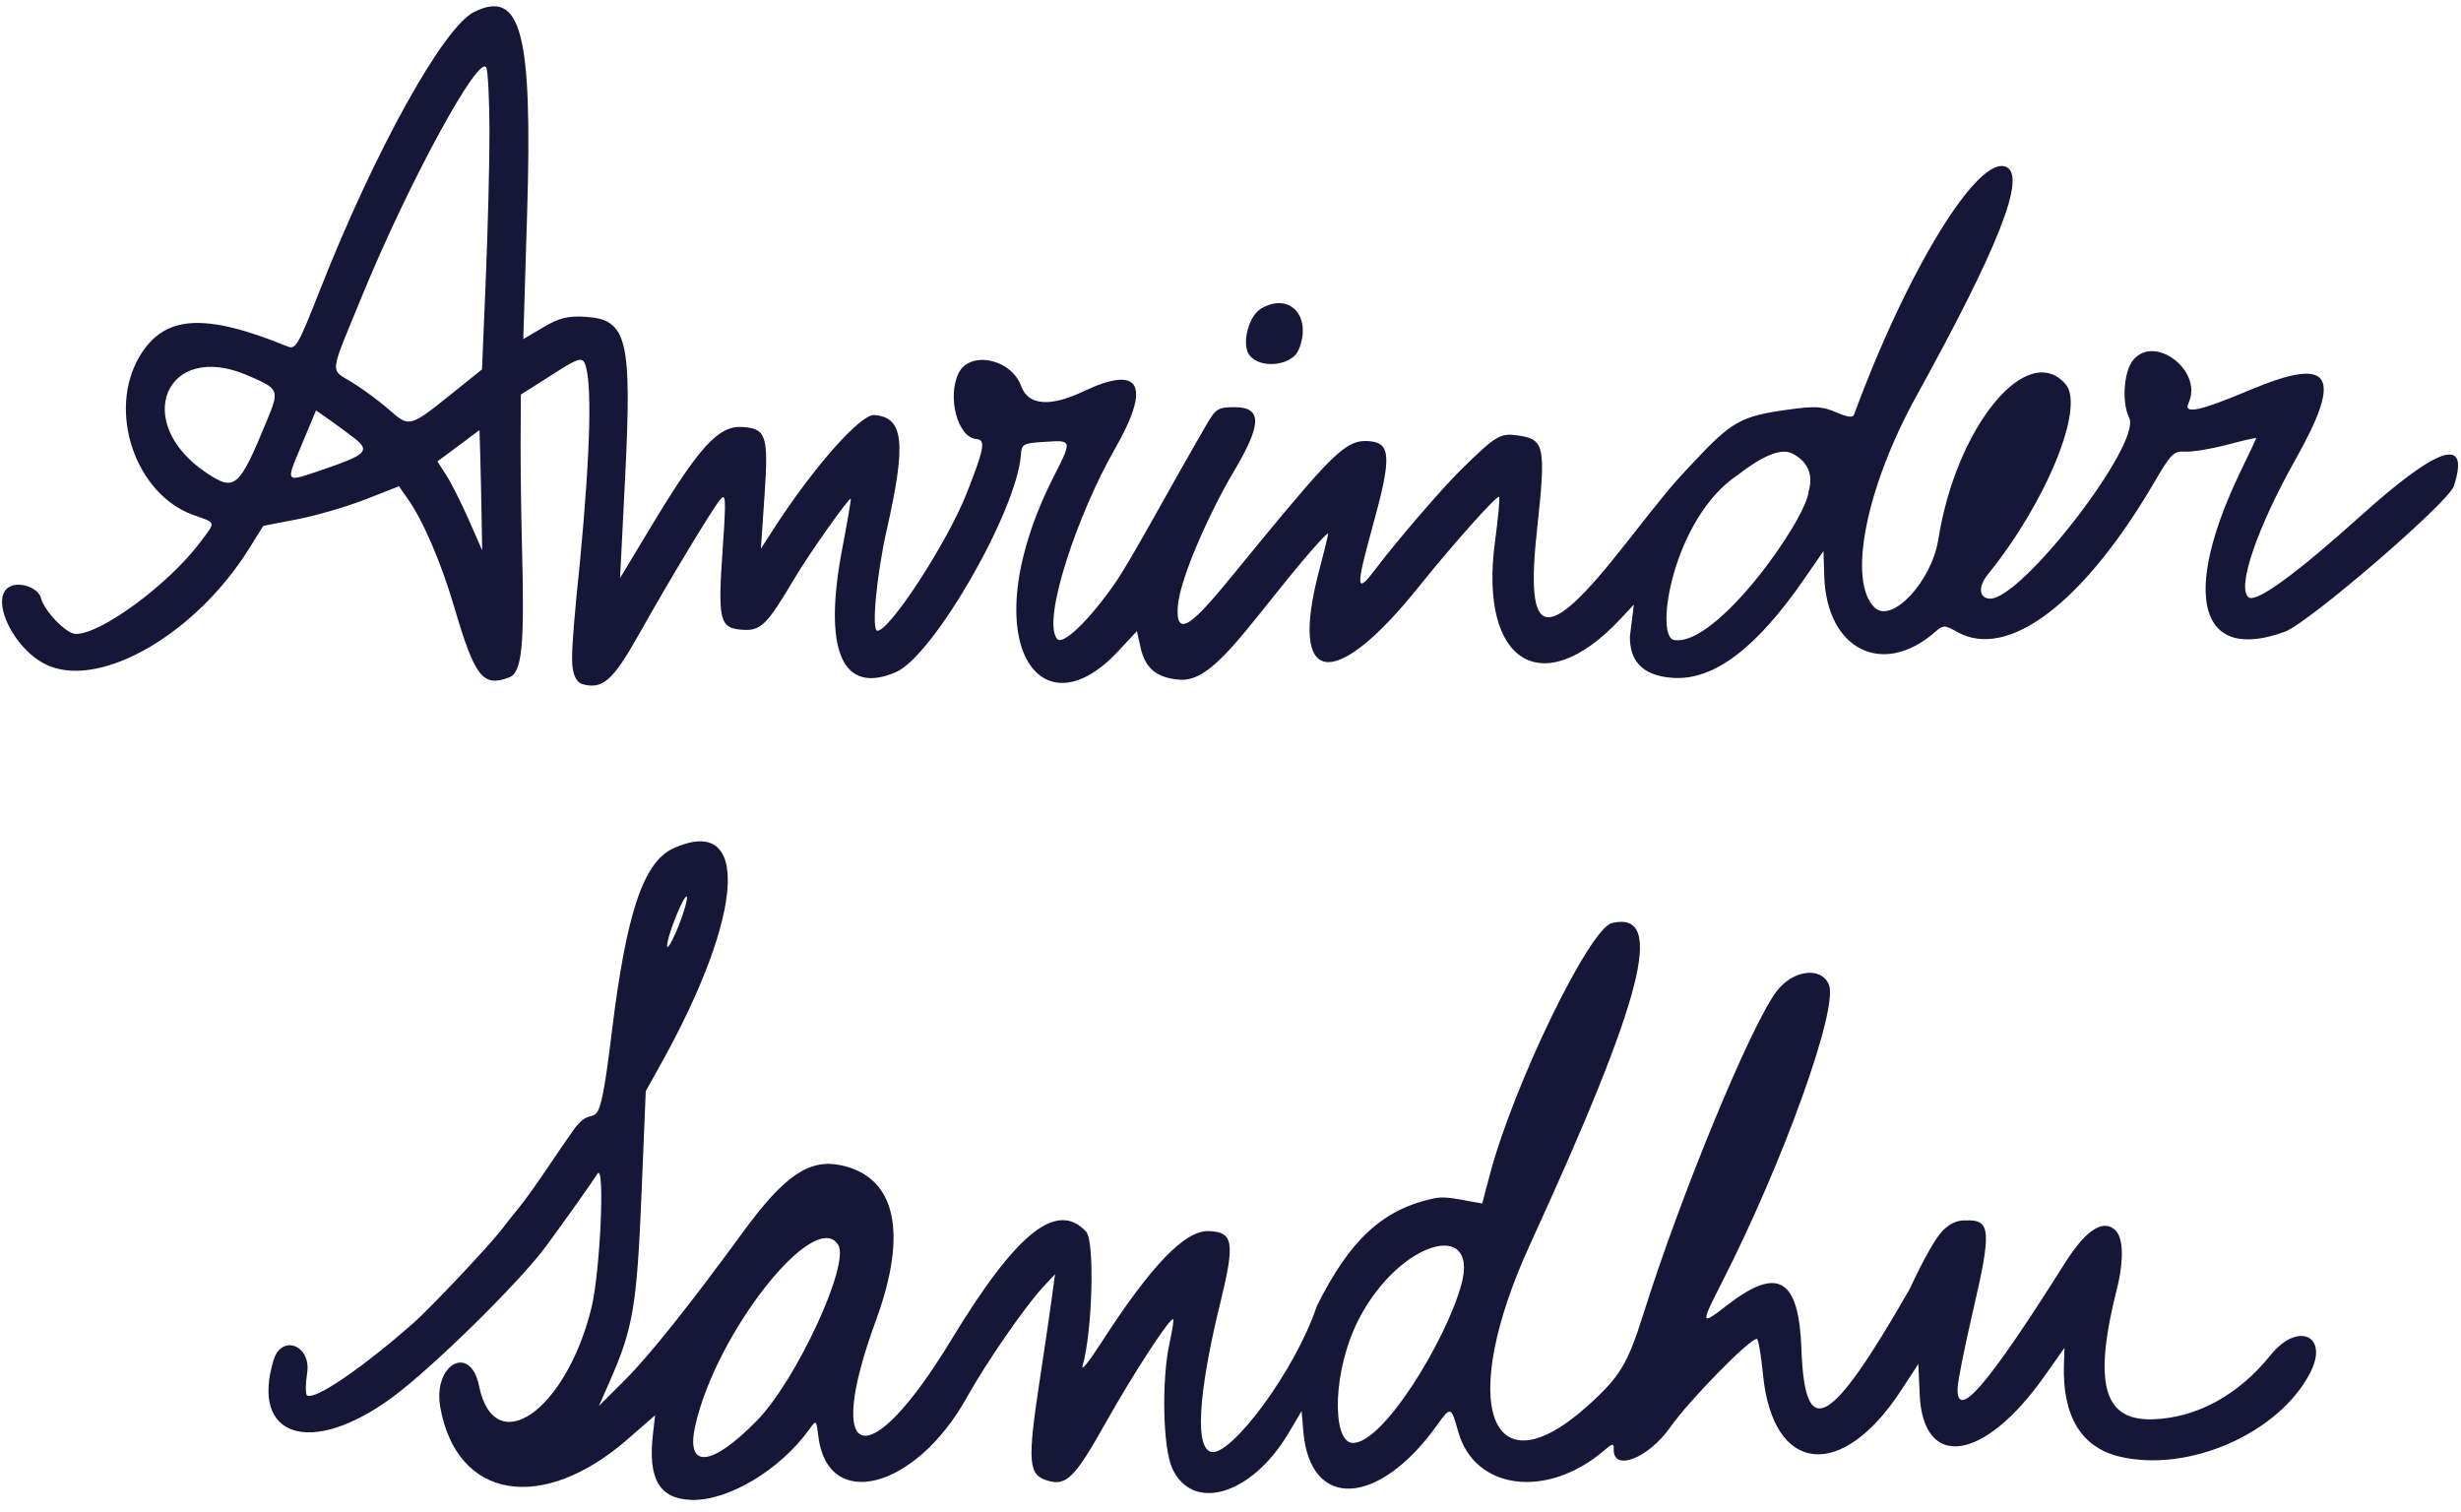
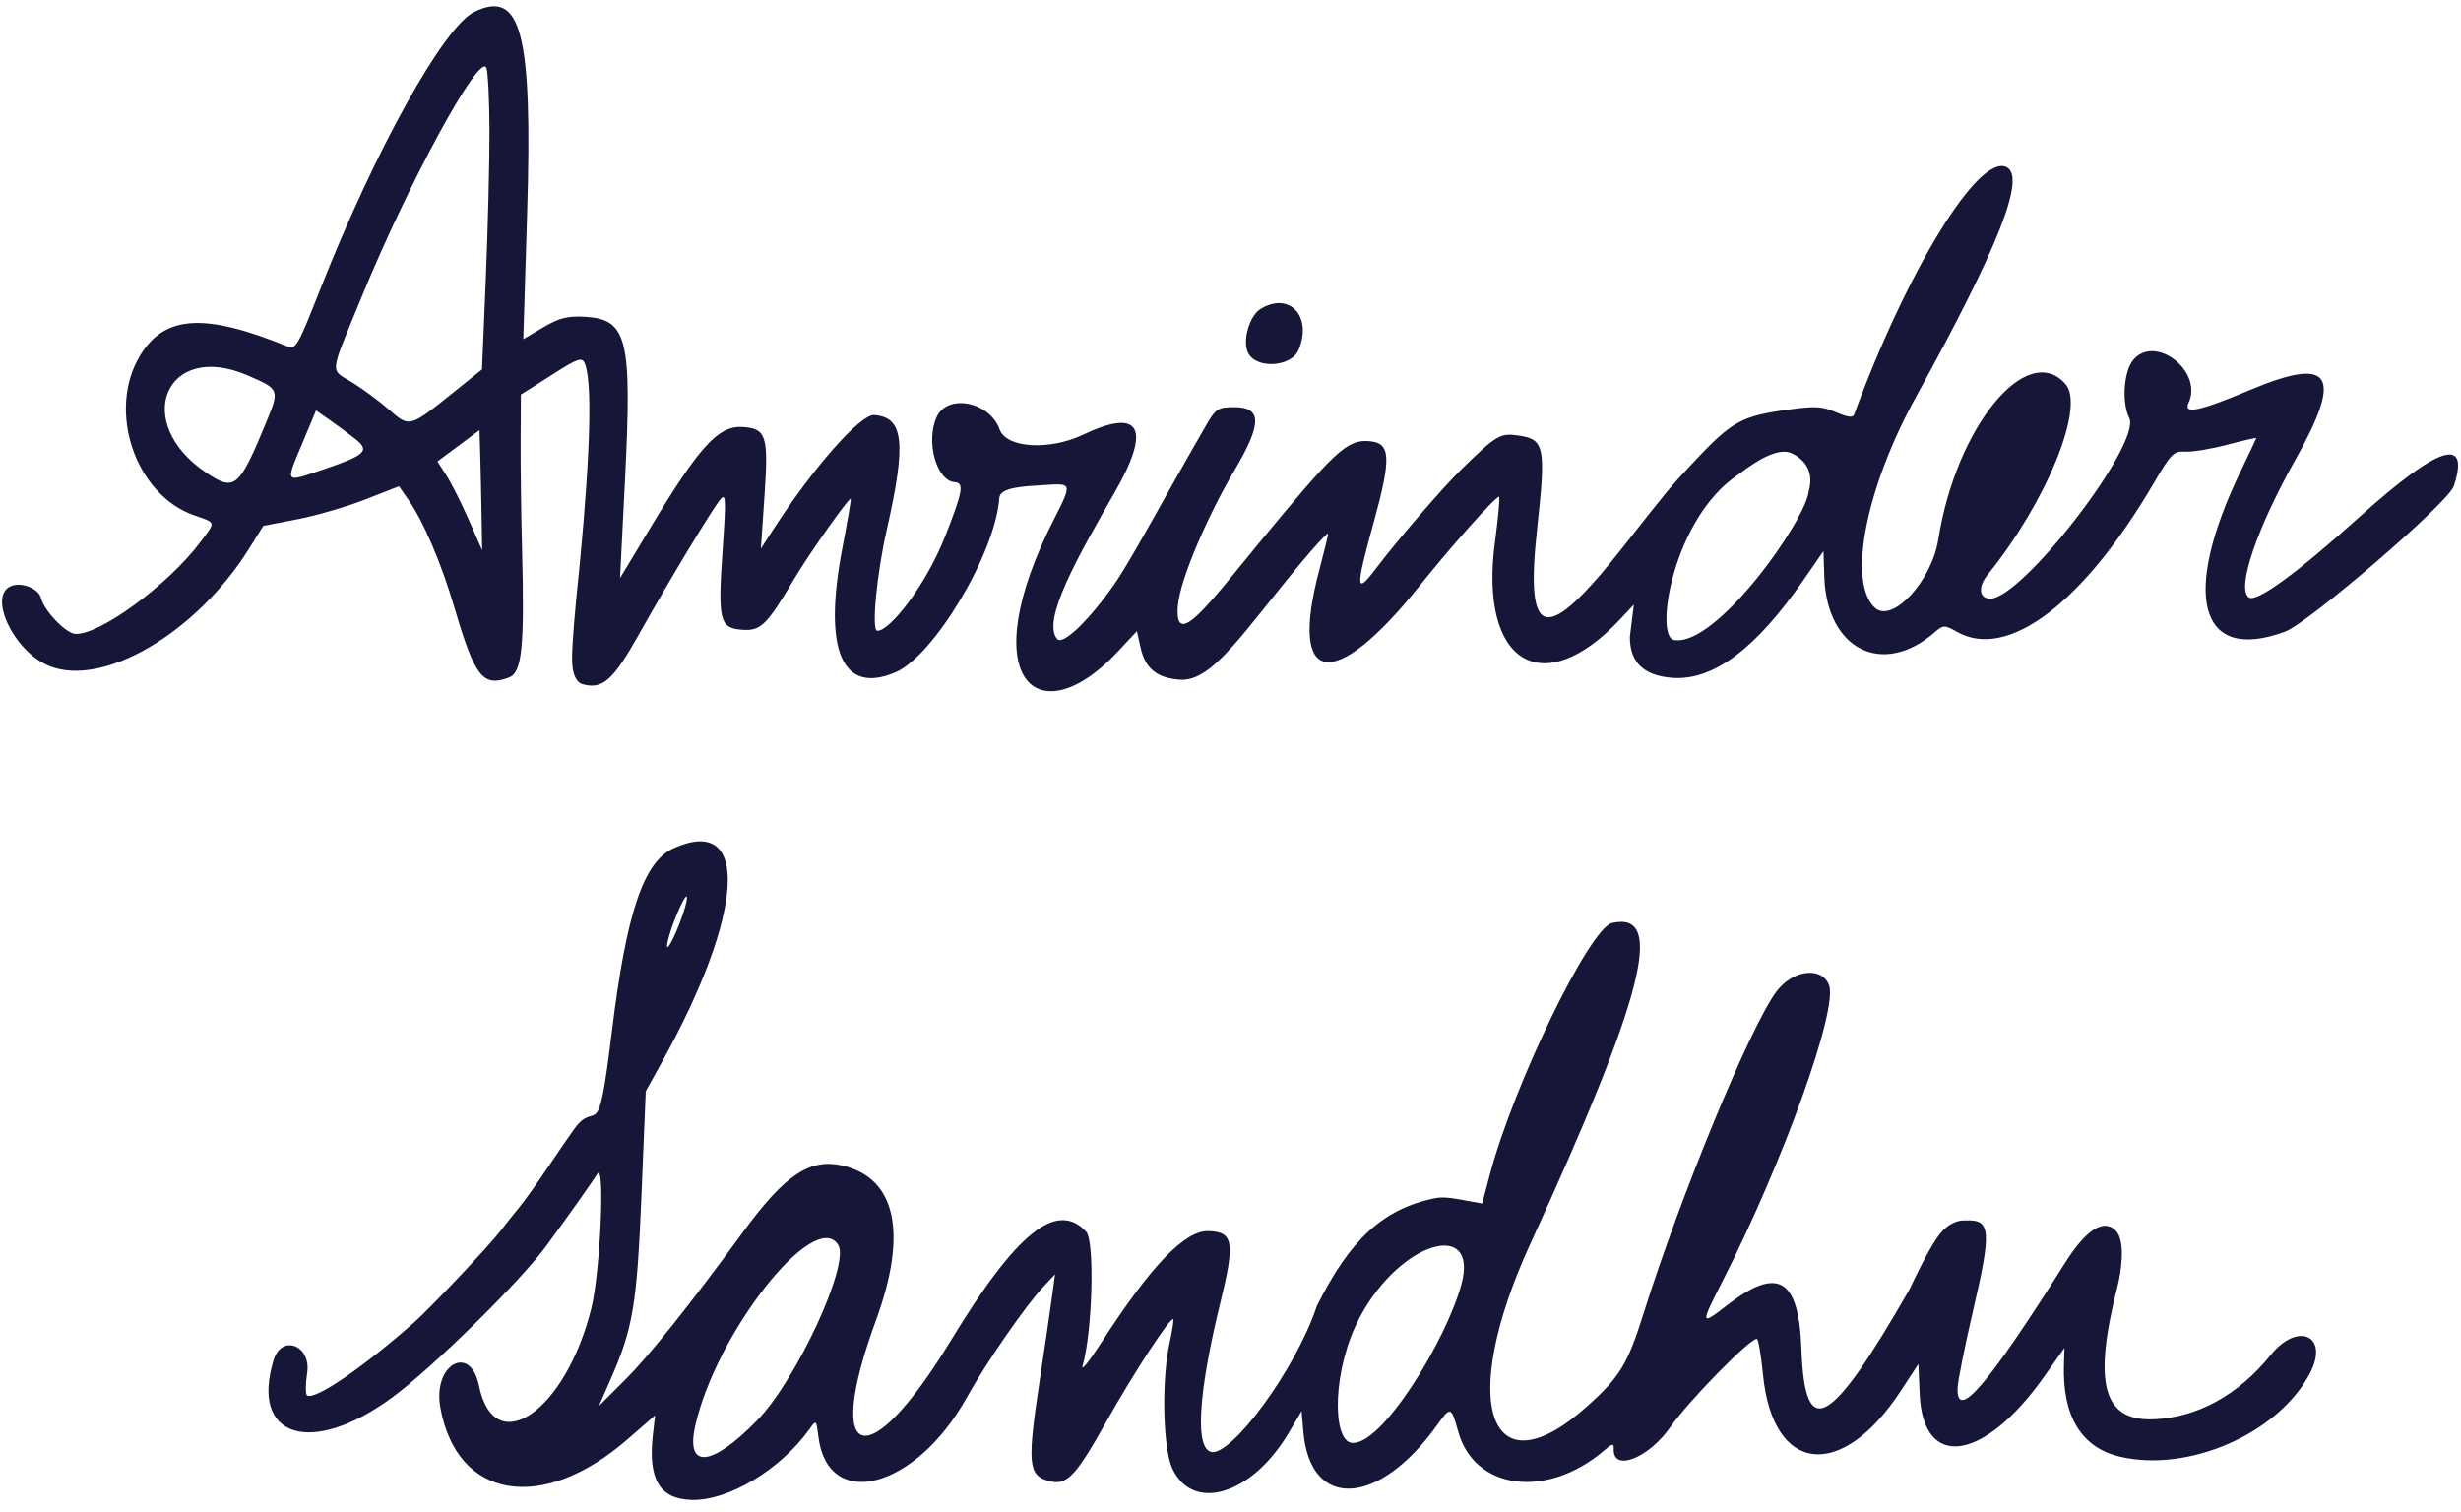
<svg xmlns="http://www.w3.org/2000/svg" width="114px" height="70px" viewBox="0 0 114 70" version="1.1">
  <g id="Page-1" stroke="none" stroke-width="1" fill="none" fill-rule="evenodd">
    <g id="image2vector" transform="translate(-1, -2)" fill="#161638">
-       <path d="M21.782,5.066 C23.879,3.851 24.549,5.833 24.879,14.233 L24.879,14.233 L25.107,20.029 L25.995,19.418 C26.704,18.93 27.088,18.805 27.906,18.798 C29.85,18.78 30.134,19.666 30.261,26.141 L30.261,26.141 L30.351,30.759 L31.576,28.361 C33.593,24.41 34.401,23.39 35.522,23.382 C36.625,23.375 36.756,23.7 36.76,26.468 L36.76,26.468 L36.763,28.944 L37.306,27.961 C38.938,25.002 40.935,22.399 41.571,22.404 C42.944,22.414 43.151,23.567 42.518,27.675 C42.196,29.762 42.133,32.362 42.404,32.362 C42.966,32.362 45.352,28.069 46.094,25.722 C46.764,23.599 46.81,23.183 46.372,23.183 C45.513,23.183 44.875,21.377 45.324,20.215 C45.756,19.098 47.719,19.351 48.266,20.595 C48.646,21.458 49.668,21.476 51.142,20.644 C53.71,19.194 54.296,20.106 52.79,23.211 C51.327,26.228 49.941,31.379 50.753,32.166 C51.04,32.444 52.191,31.162 53.238,29.398 C53.931,28.229 55.194,25.377 56.933,21.816 C57.328,21.006 57.426,20.932 58.174,20.877 C59.474,20.783 59.524,21.551 58.368,23.848 C57.421,25.731 56.223,28.935 56.216,30.261 C56.203,32.343 57.659,30.032 59.754,27.089 C62.973,22.569 63.496,22.011 64.506,22.011 C65.538,22.011 65.62,22.673 64.978,25.843 C64.359,28.901 64.4,29.189 65.267,27.849 C66.1,26.564 68.085,23.905 68.882,23.009 C70.386,21.32 70.55,21.206 71.396,21.268 C72.628,21.359 72.718,21.685 72.568,25.535 C72.364,30.766 73.334,30.888 76.621,26.048 C78.498,23.283 78.59,23.155 79.52,22.011 C81.229,19.907 81.618,19.652 83.819,19.193 C85.028,18.941 85.339,18.938 86.005,19.167 C86.578,19.365 86.8,19.376 86.848,19.209 C88.845,12.341 91.754,6.774 93.081,7.283 C94.041,7.651 92.994,10.984 89.659,18.176 C87.627,22.558 87.076,26.953 88.419,28.067 C89.27,28.774 90.97,26.681 91.142,24.713 C91.601,19.448 94.606,15.212 96.522,17.128 C97.506,18.112 96.013,22.647 93.546,26.168 C93.13,26.763 93.203,27.284 93.702,27.284 C95.145,27.284 100.248,19.626 99.57,18.478 C99.171,17.802 99.165,16.368 99.56,15.804 C100.473,14.501 102.848,16.074 102.265,17.595 C102.048,18.159 102.789,17.948 105.067,16.798 C108.72,14.953 109.333,15.763 107.39,19.864 C105.818,23.184 105.073,26.017 105.675,26.389 C106.045,26.618 107.786,25.155 110.556,22.288 C113.959,18.766 115.392,18.191 114.791,20.588 C114.597,21.359 108.531,27.374 107.459,27.856 C103.59,29.599 102.516,26.519 104.91,20.541 C105.238,19.722 105.506,19.03 105.506,19.003 C105.506,18.976 104.913,19.156 104.188,19.403 C103.463,19.65 102.603,19.855 102.278,19.857 C101.735,19.862 101.623,19.989 100.937,21.376 C98.071,27.171 94.749,30.082 92.319,28.929 C91.706,28.639 91.647,28.643 91.274,29.017 C89.01,31.281 86.336,30.157 85.993,26.796 L85.993,26.796 L85.873,25.624 L85.063,26.991 C83.075,30.348 81.213,31.963 79.323,31.969 C77.781,31.973 77.274,31.209 77.204,30.211 L77.204,30.211 L77.284,28.71 L76.698,29.431 C73.375,33.518 70.306,31.907 70.663,26.262 C70.736,25.106 70.756,24.159 70.706,24.159 C70.544,24.159 68.691,26.555 67.311,28.549 C63.687,33.784 61.589,33.597 62.635,28.132 C62.796,27.29 62.928,26.521 62.928,26.424 C62.928,26.327 62.423,26.946 61.805,27.801 C59.322,31.235 58.062,33.646 56.557,33.646 C55.485,33.646 54.915,33.246 54.63,32.294 L54.63,32.294 L54.405,31.542 L53.592,32.545 C50.169,36.772 46.778,32.339 50.108,24.56 C50.839,22.851 50.737,22.933 49.474,23.1 C48.547,23.223 48.475,23.272 48.475,23.768 C48.475,26.361 45.083,33.346 43.402,34.215 C40.99,35.462 39.949,33.448 40.527,28.651 C40.676,27.416 40.779,26.38 40.755,26.349 C40.687,26.259 39.001,29.037 38.412,30.211 C37.28,32.468 37.028,32.753 36.163,32.753 C35.108,32.753 34.999,32.408 34.999,29.084 L34.998,28.855 C34.996,26.711 34.957,26.473 34.722,26.811 C34.357,27.332 32.595,30.779 31.402,33.304 C30.35,35.531 29.892,35.989 28.928,35.777 C28.618,35.675 28.44,35.292 28.393,34.627 C28.347,33.962 28.364,32.467 28.446,30.144 C28.576,24.876 28.425,21.664 28.012,20.926 C27.872,20.676 27.657,20.765 26.711,21.465 L26.711,21.465 L25.578,22.304 L25.175,22.597 L25.31,24.696 C25.384,25.851 25.572,28.114 25.727,29.726 C26.163,34.249 26.126,35.445 25.54,35.712 C24.359,36.25 23.965,35.813 22.79,32.655 C22.035,30.626 21.078,28.763 20.294,27.795 L20.294,27.795 L19.837,27.232 L18.33,27.947 C17.501,28.341 16.119,28.851 15.26,29.081 L15.26,29.081 L13.697,29.499 L13.098,30.624 C10.938,34.676 6.797,37.504 4.252,36.664 C2.529,36.096 1.128,33.517 2.297,33.068 C2.784,32.881 3.527,33.146 3.656,33.551 C3.838,34.123 4.905,35.097 5.351,35.097 C6.463,35.097 9.498,32.531 10.833,30.462 C11.499,29.429 11.531,29.53 10.438,29.225 C7.672,28.453 6.098,24.678 7.444,22.042 C8.446,20.078 10.282,19.831 14.23,21.128 C14.628,21.258 14.709,21.091 15.568,18.367 C17.647,11.778 20.412,5.861 21.782,5.066 Z M84.093,21.208 C83.58,21.005 82.772,21.395 81.669,22.38 C78.815,24.585 78.324,30.112 79.25,30.214 C81.229,30.431 84.999,24.198 84.999,22.884 C85.16,22.136 84.862,21.514 84.093,21.208 Z M23.377,24.376 L21.535,25.96 L21.993,26.573 C22.245,26.911 22.774,27.802 23.17,28.554 L23.17,28.554 L23.889,29.921 L23.753,28.358 C23.679,27.499 23.564,26.251 23.498,25.586 L23.498,25.586 L23.377,24.376 Z M12.482,22.595 C8.594,21.229 7.253,25.149 10.896,27.232 C12.267,28.017 12.454,27.834 13.505,24.675 C14.013,23.147 14.005,23.13 12.482,22.595 Z M15.76,23.995 L15.225,25.577 C14.573,27.503 14.514,27.442 16.322,26.683 C18.198,25.896 18.39,25.683 17.673,25.189 C17.373,24.983 16.82,24.63 16.444,24.405 L16.444,24.405 L15.76,23.995 Z M22.521,7.605 C22.145,6.932 19.282,13.207 17.492,18.628 C16.235,22.437 16.248,22.006 17.369,22.597 C17.877,22.865 18.676,23.376 19.143,23.731 C20.14,24.49 20.132,24.493 22.095,22.675 L22.095,22.675 L23.297,21.562 L23.179,17.343 C23.113,15.023 22.975,11.947 22.871,10.507 C22.766,9.068 22.609,7.762 22.521,7.605 Z M59.088,16.244 C60.357,15.355 61.499,16.421 60.975,18.006 C60.696,18.854 59.038,19.06 58.63,18.297 C58.336,17.748 58.594,16.59 59.088,16.244 Z" id="path0" transform="translate(58.39514, 20.77535) rotate(4) translate(-58.39514, -20.77535) " />
+       <path d="M21.782,5.066 C23.879,3.851 24.549,5.833 24.879,14.233 L24.879,14.233 L25.107,20.029 L25.995,19.418 C26.704,18.93 27.088,18.805 27.906,18.798 C29.85,18.78 30.134,19.666 30.261,26.141 L30.261,26.141 L30.351,30.759 L31.576,28.361 C33.593,24.41 34.401,23.39 35.522,23.382 C36.625,23.375 36.756,23.7 36.76,26.468 L36.76,26.468 L36.763,28.944 L37.306,27.961 C38.938,25.002 40.935,22.399 41.571,22.404 C42.944,22.414 43.151,23.567 42.518,27.675 C42.196,29.762 42.133,32.362 42.404,32.362 C42.966,32.362 44.494,30.134 45.236,27.787 C45.906,25.664 45.952,25.248 45.514,25.248 C44.655,25.248 44.017,23.442 44.466,22.28 C44.898,21.163 46.861,21.416 47.408,22.66 C47.788,23.523 49.807,23.471 51.281,22.639 C53.849,21.189 54.435,22.101 52.929,25.206 C51.466,28.223 49.941,31.379 50.753,32.166 C51.04,32.444 52.191,31.162 53.238,29.398 C53.931,28.229 55.194,25.377 56.933,21.816 C57.328,21.006 57.426,20.932 58.174,20.877 C59.474,20.783 59.524,21.551 58.368,23.848 C57.421,25.731 56.223,28.935 56.216,30.261 C56.203,32.343 57.659,30.032 59.754,27.089 C62.973,22.569 63.496,22.011 64.506,22.011 C65.538,22.011 65.62,22.673 64.978,25.843 C64.359,28.901 64.4,29.189 65.267,27.849 C66.1,26.564 68.085,23.905 68.882,23.009 C70.386,21.32 70.55,21.206 71.396,21.268 C72.628,21.359 72.718,21.685 72.568,25.535 C72.364,30.766 73.334,30.888 76.621,26.048 C78.498,23.283 78.59,23.155 79.52,22.011 C81.229,19.907 81.618,19.652 83.819,19.193 C85.028,18.941 85.339,18.938 86.005,19.167 C86.578,19.365 86.8,19.376 86.848,19.209 C88.845,12.341 91.754,6.774 93.081,7.283 C94.041,7.651 92.994,10.984 89.659,18.176 C87.627,22.558 87.076,26.953 88.419,28.067 C89.27,28.774 90.97,26.681 91.142,24.713 C91.601,19.448 94.606,15.212 96.522,17.128 C97.506,18.112 96.013,22.647 93.546,26.168 C93.13,26.763 93.203,27.284 93.702,27.284 C95.145,27.284 100.248,19.626 99.57,18.478 C99.171,17.802 99.165,16.368 99.56,15.804 C100.473,14.501 102.848,16.074 102.265,17.595 C102.048,18.159 102.789,17.948 105.067,16.798 C108.72,14.953 109.333,15.763 107.39,19.864 C105.818,23.184 105.073,26.017 105.675,26.389 C106.045,26.618 107.786,25.155 110.556,22.288 C113.959,18.766 115.392,18.191 114.791,20.588 C114.597,21.359 108.531,27.374 107.459,27.856 C103.59,29.599 102.516,26.519 104.91,20.541 C105.238,19.722 105.506,19.03 105.506,19.003 C105.506,18.976 104.913,19.156 104.188,19.403 C103.463,19.65 102.603,19.855 102.278,19.857 C101.735,19.862 101.623,19.989 100.937,21.376 C98.071,27.171 94.749,30.082 92.319,28.929 C91.706,28.639 91.647,28.643 91.274,29.017 C89.01,31.281 86.336,30.157 85.993,26.796 L85.993,26.796 L85.873,25.624 L85.063,26.991 C83.075,30.348 81.213,31.963 79.323,31.969 C77.781,31.973 77.274,31.209 77.204,30.211 L77.204,30.211 L77.284,28.71 L76.698,29.431 C73.375,33.518 70.306,31.907 70.663,26.262 C70.736,25.106 70.756,24.159 70.706,24.159 C70.544,24.159 68.691,26.555 67.311,28.549 C63.687,33.784 61.589,33.597 62.635,28.132 C62.796,27.29 62.928,26.521 62.928,26.424 C62.928,26.327 62.423,26.946 61.805,27.801 C59.322,31.235 58.062,33.646 56.557,33.646 C55.485,33.646 54.915,33.246 54.63,32.294 L54.63,32.294 L54.405,31.542 L53.592,32.545 C50.169,36.772 46.918,34.334 50.247,26.555 C50.978,24.846 50.876,24.928 49.613,25.095 C48.686,25.218 47.617,25.337 47.617,25.833 C47.617,28.426 45.083,33.346 43.402,34.215 C40.99,35.462 39.949,33.448 40.527,28.651 C40.676,27.416 40.779,26.38 40.755,26.349 C40.687,26.259 39.001,29.037 38.412,30.211 C37.28,32.468 37.028,32.753 36.163,32.753 C35.108,32.753 34.999,32.408 34.999,29.084 L34.998,28.855 C34.996,26.711 34.957,26.473 34.722,26.811 C34.357,27.332 32.595,30.779 31.402,33.304 C30.35,35.531 29.892,35.989 28.928,35.777 C28.618,35.675 28.44,35.292 28.393,34.627 C28.347,33.962 28.364,32.467 28.446,30.144 C28.576,24.876 28.425,21.664 28.012,20.926 C27.872,20.676 27.657,20.765 26.711,21.465 L26.711,21.465 L25.578,22.304 L25.175,22.597 L25.31,24.696 C25.384,25.851 25.572,28.114 25.727,29.726 C26.163,34.249 26.126,35.445 25.54,35.712 C24.359,36.25 23.965,35.813 22.79,32.655 C22.035,30.626 21.078,28.763 20.294,27.795 L20.294,27.795 L19.837,27.232 L18.33,27.947 C17.501,28.341 16.119,28.851 15.26,29.081 L15.26,29.081 L13.697,29.499 L13.098,30.624 C10.938,34.676 6.797,37.504 4.252,36.664 C2.529,36.096 1.128,33.517 2.297,33.068 C2.784,32.881 3.527,33.146 3.656,33.551 C3.838,34.123 4.905,35.097 5.351,35.097 C6.463,35.097 9.498,32.531 10.833,30.462 C11.499,29.429 11.531,29.53 10.438,29.225 C7.672,28.453 6.098,24.678 7.444,22.042 C8.446,20.078 10.282,19.831 14.23,21.128 C14.628,21.258 14.709,21.091 15.568,18.367 C17.647,11.778 20.412,5.861 21.782,5.066 Z M84.093,21.208 C83.58,21.005 82.772,21.395 81.669,22.38 C78.815,24.585 78.324,30.112 79.25,30.214 C81.229,30.431 84.999,24.198 84.999,22.884 C85.16,22.136 84.862,21.514 84.093,21.208 Z M23.377,24.376 L21.535,25.96 L21.993,26.573 C22.245,26.911 22.774,27.802 23.17,28.554 L23.17,28.554 L23.889,29.921 L23.753,28.358 C23.679,27.499 23.564,26.251 23.498,25.586 L23.498,25.586 L23.377,24.376 Z M12.482,22.595 C8.594,21.229 7.253,25.149 10.896,27.232 C12.267,28.017 12.454,27.834 13.505,24.675 C14.013,23.147 14.005,23.13 12.482,22.595 Z M15.76,23.995 L15.225,25.577 C14.573,27.503 14.514,27.442 16.322,26.683 C18.198,25.896 18.39,25.683 17.673,25.189 C17.373,24.983 16.82,24.63 16.444,24.405 L16.444,24.405 L15.76,23.995 Z M22.521,7.605 C22.145,6.932 19.282,13.207 17.492,18.628 C16.235,22.437 16.248,22.006 17.369,22.597 C17.877,22.865 18.676,23.376 19.143,23.731 C20.14,24.49 20.132,24.493 22.095,22.675 L22.095,22.675 L23.297,21.562 L23.179,17.343 C23.113,15.023 22.975,11.947 22.871,10.507 C22.766,9.068 22.609,7.762 22.521,7.605 Z M59.088,16.244 C60.357,15.355 61.499,16.421 60.975,18.006 C60.696,18.854 59.038,19.06 58.63,18.297 C58.336,17.748 58.594,16.59 59.088,16.244 Z" id="path0" transform="translate(58.39514, 20.77535) rotate(4) translate(-58.39514, -20.77535) " />
      <path d="M31.666,42.313 C35.161,40.59 35.069,45.18 31.467,52.24 L31.467,52.24 L30.769,53.607 L30.739,58.392 C30.707,63.518 30.564,64.602 29.6,67.022 L29.6,67.022 L29.109,68.255 L30.274,67.008 C31.358,65.848 33.128,63.464 35.507,59.959 C37.337,57.263 38.467,56.445 39.97,56.727 C42.494,57.2 43.143,59.737 41.793,63.855 C39.581,70.602 41.7,71.077 45.305,64.642 C48.16,59.547 49.971,57.985 51.383,59.397 C51.804,59.817 51.839,64.011 51.435,65.619 C51.368,65.887 51.732,65.404 52.244,64.544 C54.431,60.872 55.952,59.173 57.05,59.173 C58.213,59.173 58.302,59.642 57.693,62.555 C57.042,65.674 56.611,69.18 57.521,69.391 C58.431,69.602 61.29,65.5 62.184,62.467 C63.579,59.417 65.025,57.865 67.507,57.278 C67.948,57.174 68.57,57.296 68.962,57.351 L68.962,57.351 L69.674,57.453 L69.981,56.102 C70.938,51.896 74.2,44.534 75.229,44.258 C77.697,43.597 76.826,47.59 71.955,59.271 C68.841,66.737 70.463,70.884 74.852,66.679 C76.321,65.271 76.665,64.66 77.317,62.298 C78.847,56.752 81.807,48.804 82.954,47.161 C83.668,46.138 84.986,45.919 85.369,46.759 C85.86,47.836 83.548,55.048 80.89,60.736 C79.964,62.717 79.978,62.766 81.181,61.763 C83.467,59.858 84.455,60.399 84.688,63.684 C84.993,67.978 86.131,67.295 89.594,60.736 C90.24,59.228 90.723,58.302 91.045,57.957 C91.366,57.612 91.718,57.445 92.1,57.454 C93.246,57.37 93.304,57.885 92.567,61.64 C92.244,63.285 91.98,64.897 91.98,65.223 C91.98,66.799 93.368,65.065 96.745,59.271 C97.76,57.53 98.523,57.196 99.04,57.678 C99.557,58.16 99.339,59.71 99.222,60.247 C98.234,64.772 98.757,66.51 101.062,66.36 C103.088,66.229 104.987,65.107 106.42,63.194 C107.626,61.584 109.11,62.199 108.274,63.961 C106.928,66.797 102.83,68.778 99.618,68.146 C97.808,67.79 96.872,66.37 96.865,63.968 L96.865,63.968 L96.863,63.195 L95.972,64.553 C93.318,68.603 90.511,69.103 90.234,65.575 L90.234,65.575 L90.124,64.178 L89.364,65.435 C86.749,69.757 83.562,69.504 82.95,64.925 C82.828,64.017 82.675,63.275 82.608,63.275 C82.276,63.275 79.568,66.236 78.752,67.492 C77.785,68.981 76.159,69.683 76.159,68.612 C76.159,68.329 76.101,68.339 75.72,68.688 C73.15,71.045 69.783,70.733 68.934,68.06 C68.563,66.891 68.54,66.885 67.954,67.77 C65.369,71.675 62.196,71.943 61.761,68.293 L61.761,68.293 L61.649,67.353 L61.083,68.39 C59.481,71.322 56.768,72.247 55.749,70.208 C55.287,69.283 55.109,66.157 55.422,64.44 C55.529,63.853 55.591,63.346 55.559,63.313 C55.431,63.183 53.815,65.856 52.598,68.212 C51.257,70.808 50.886,71.208 50.02,70.991 C49.086,70.756 49.025,70.196 49.492,66.203 C49.649,64.861 49.83,63.236 49.895,62.591 L49.895,62.591 L50.014,61.419 L49.502,62.005 C48.687,62.938 46.992,65.582 46.113,67.292 C43.897,71.603 39.875,72.799 39.318,69.313 C39.195,68.543 39.19,68.54 38.898,68.981 C37.614,70.917 35.24,72.454 33.532,72.454 C32.054,72.455 31.489,71.552 31.657,69.458 L31.657,69.458 L31.726,68.595 L30.497,69.744 C26.657,73.336 22.682,72.807 21.77,68.582 C21.343,66.603 23.053,65.557 23.524,67.509 C24.357,70.957 27.579,68.569 28.601,63.746 C28.957,62.067 29.006,56.902 28.661,57.513 C28.467,57.857 27.383,59.506 26.414,60.931 C25.255,62.634 21.344,66.757 19.519,68.199 C15.867,71.082 13.002,70.282 13.976,66.65 C14.304,65.426 15.702,65.911 15.549,67.197 C15.488,67.719 15.502,68.187 15.583,68.237 C15.944,68.46 18.078,66.896 20.398,64.705 C21.148,63.997 23.793,60.99 24.304,60.265 C24.519,59.96 24.874,59.479 25.093,59.197 C25.313,58.916 25.875,58.07 26.342,57.318 C26.81,56.566 27.345,55.727 27.532,55.453 C28.55,53.959 28.621,56.456 29.103,50.914 C29.585,45.372 30.295,42.989 31.666,42.313 Z M39.93,60.417 C38.803,58.697 34.402,64.684 33.599,69.03 C33.226,71.049 34.414,70.903 36.446,68.679 C38.201,66.76 40.505,61.295 39.93,60.417 Z M68.844,61.219 C69.547,58.198 65.98,59.28 64.201,62.897 C62.992,65.356 63.098,68.669 64.018,68.744 C65.409,68.858 68.237,63.833 68.844,61.219 Z M32.345,44.525 C32.203,44.525 31.647,46.004 31.537,46.673 C31.412,47.433 32.02,46.107 32.29,45.031 C32.36,44.753 32.385,44.525 32.345,44.525 Z" id="path0" transform="translate(61.15121, 57.20235) rotate(2) translate(-61.15121, -57.20235) " />
    </g>
  </g>
</svg>
